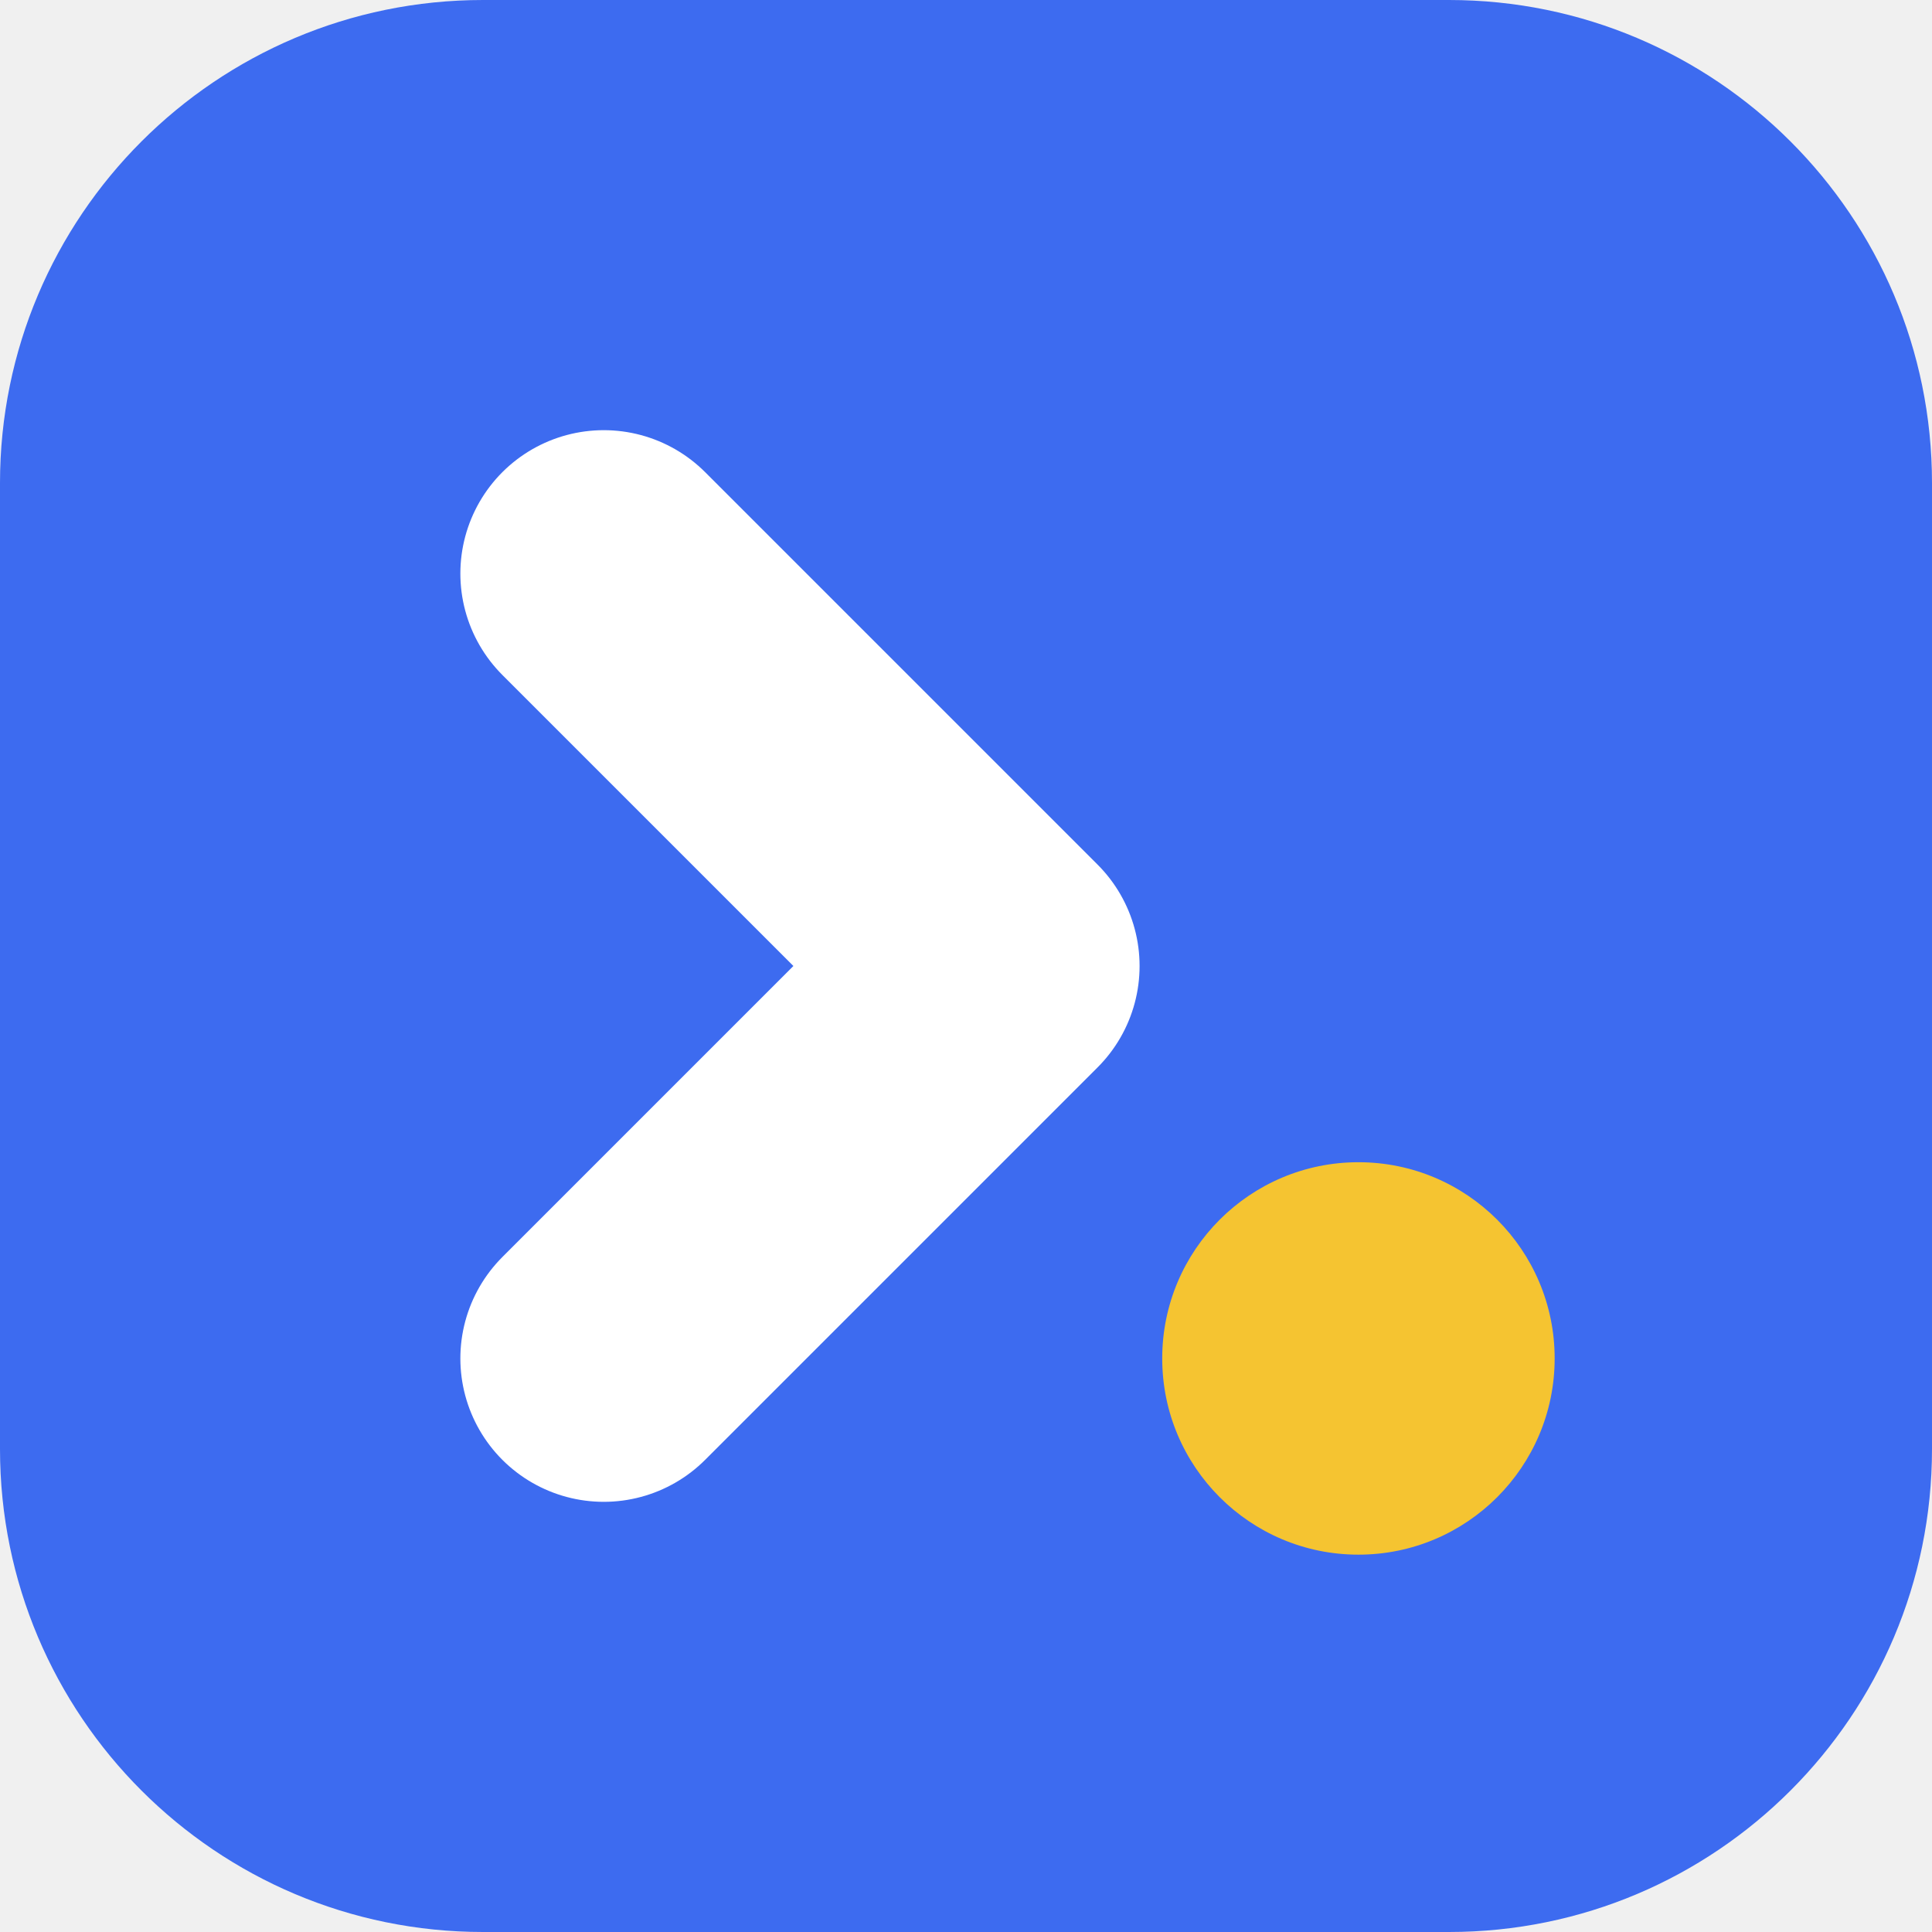
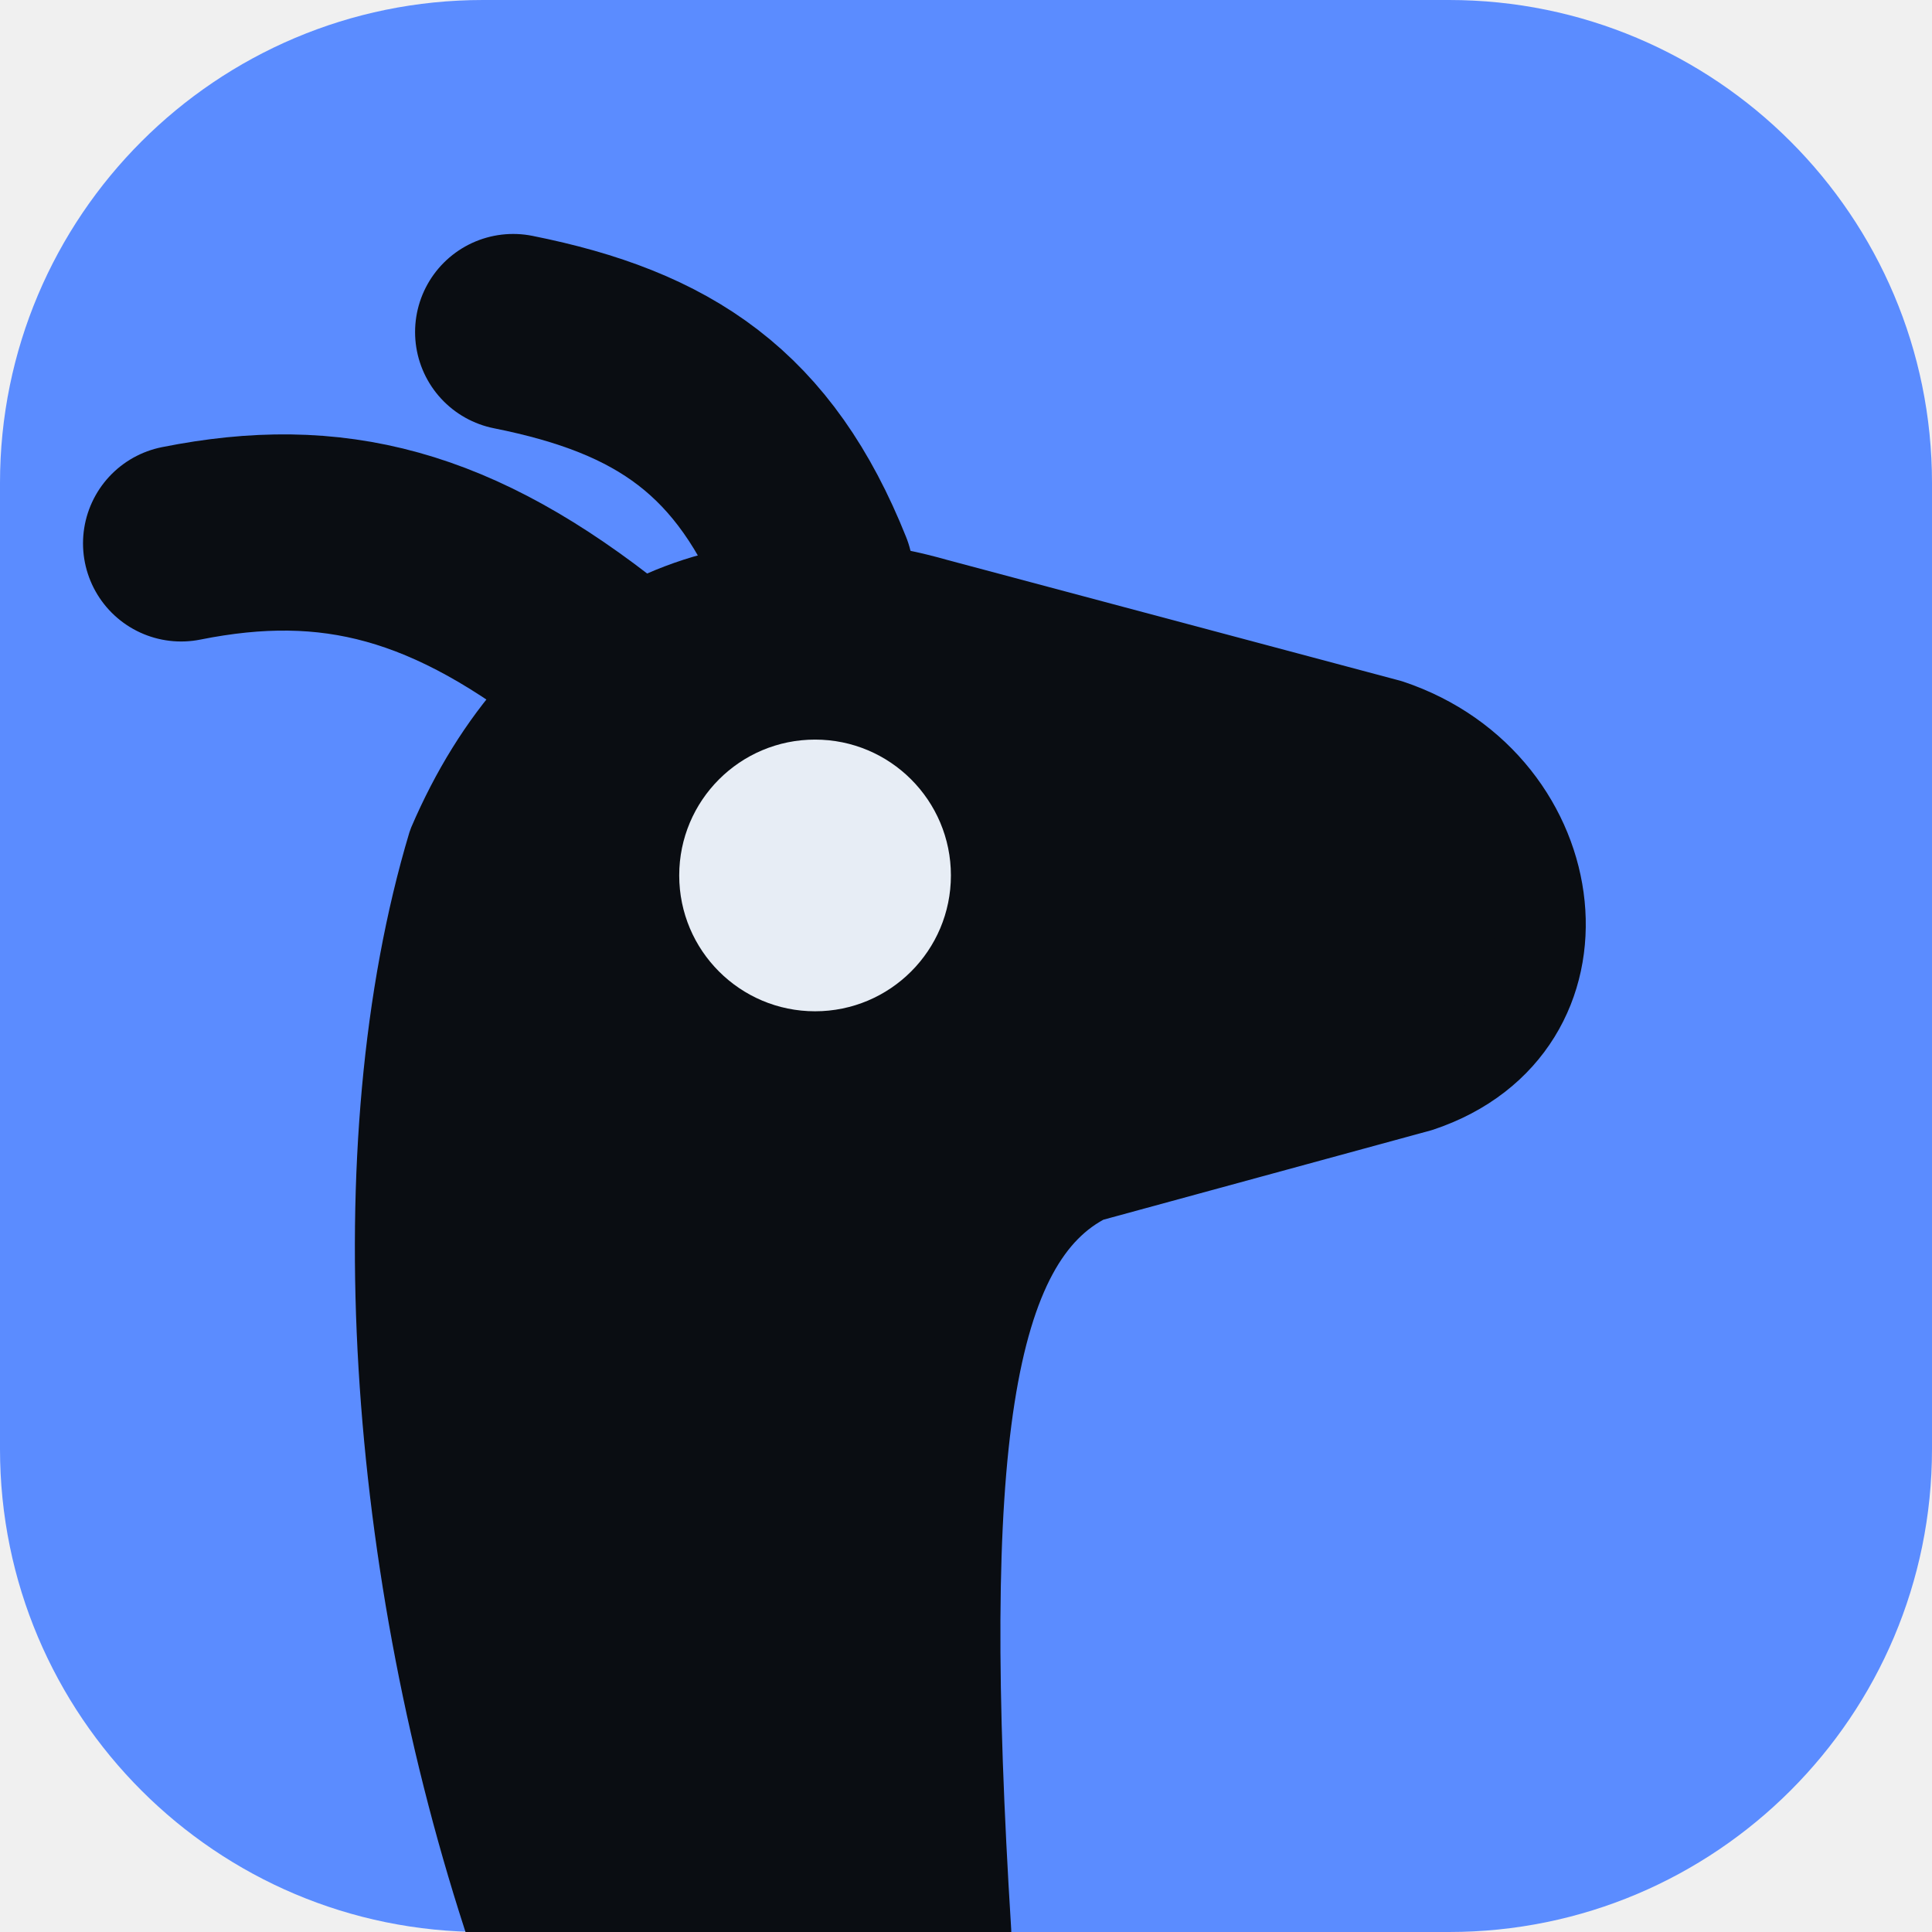
<svg xmlns="http://www.w3.org/2000/svg" viewBox="0 0 64 64" role="img" aria-label="raygent">
-   <rect width="64" height="64" rx="16" fill="#3d6bf0" />
-   <path d="M20 19 L33 32 L20 45" fill="none" stroke="#ffffff" stroke-width="9.5" stroke-linecap="round" stroke-linejoin="round" />
-   <circle cx="45" cy="45" r="6.5" fill="#f5c431" />
+   <rect width="64" height="64" rx="16" fill="#5b8cff" />
+   <path d="M17 64 C13 52 12 38 15 28 C18 21 24 18 31 20 L46 24 C52 26 53 34 47 36 L36 39 C32 41 31 48 32 64 Z" fill="#0a0d12" stroke="#0a0d12" stroke-width="3" stroke-linejoin="round" />
+   <g fill="none" stroke="#0a0d12" stroke-width="6.5" stroke-linecap="round">
+     <path d="M20 22 C15 18 11 17 6 18" />
+     <path d="M27 19 C25 14 22 12 17 11" />
+   </g>
+   <circle cx="27" cy="29" r="4.5" fill="#e7edf5" />
</svg>
